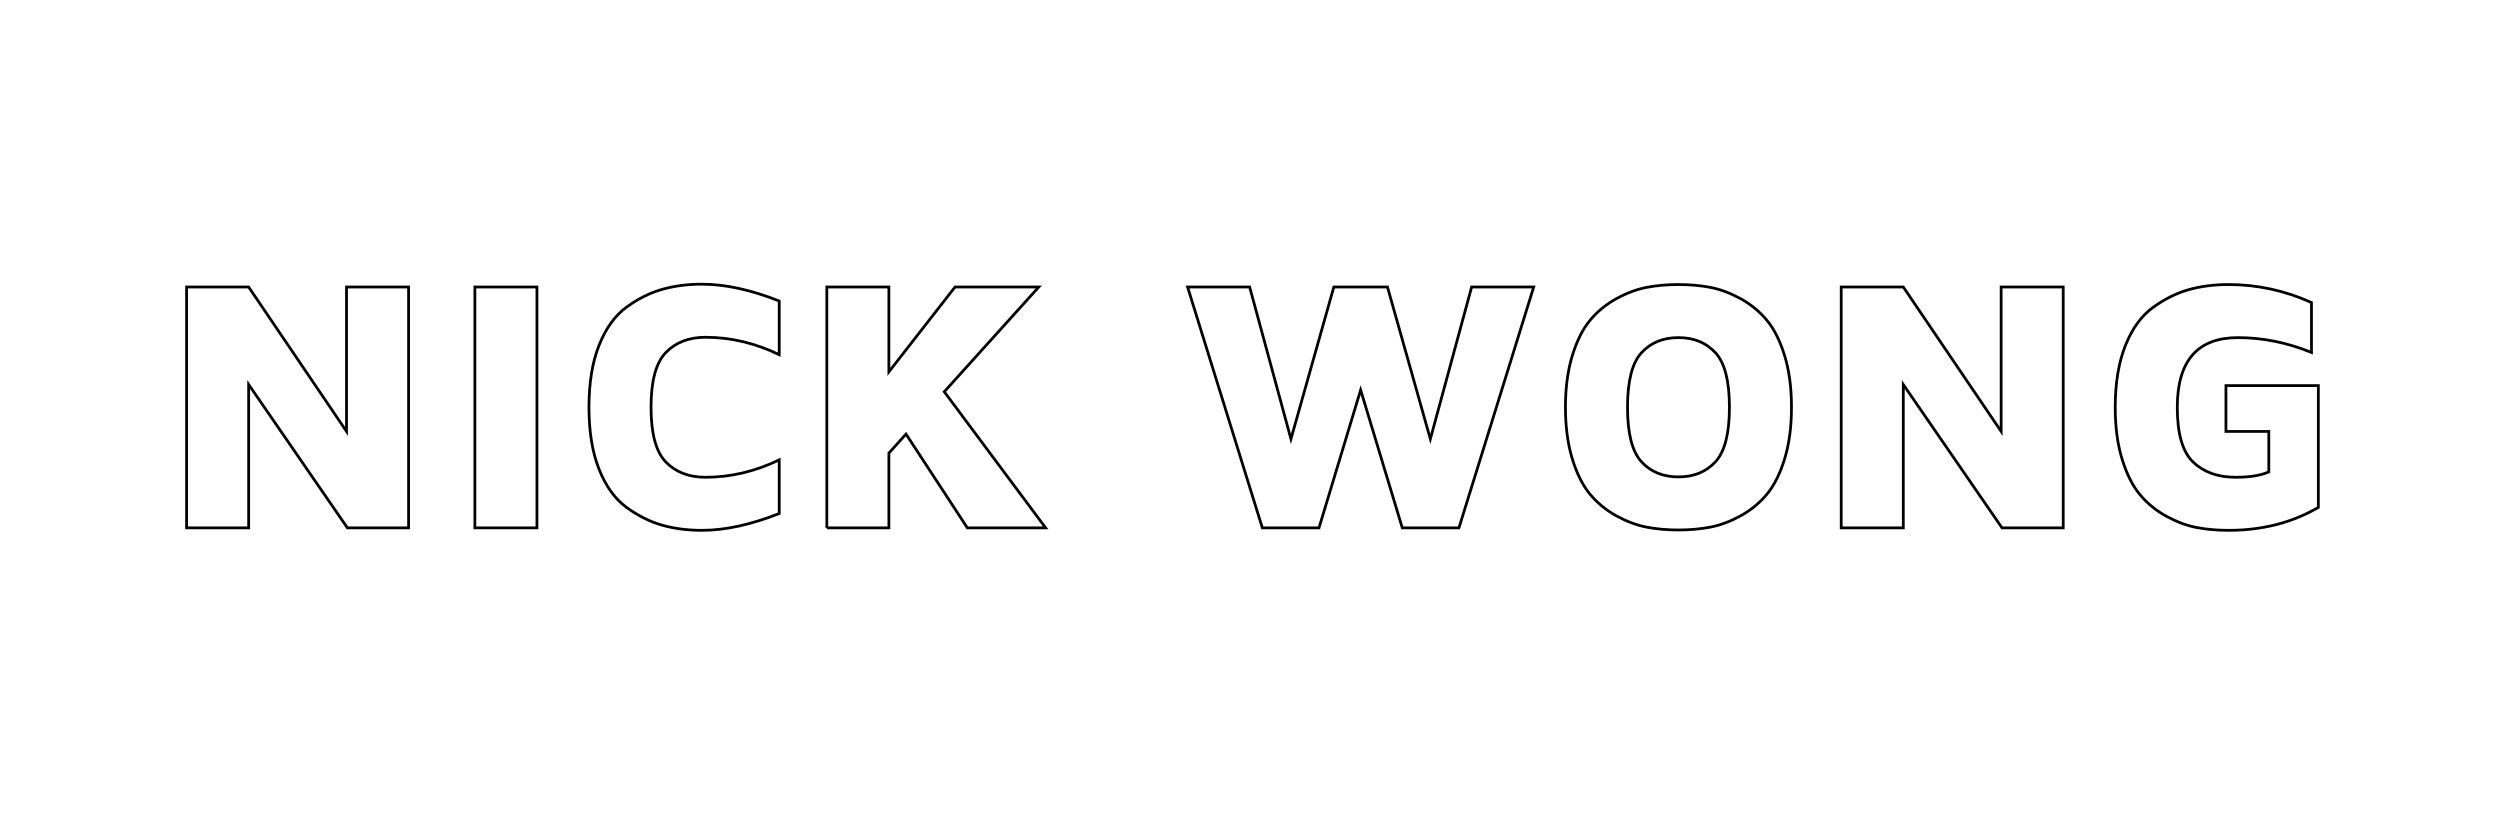
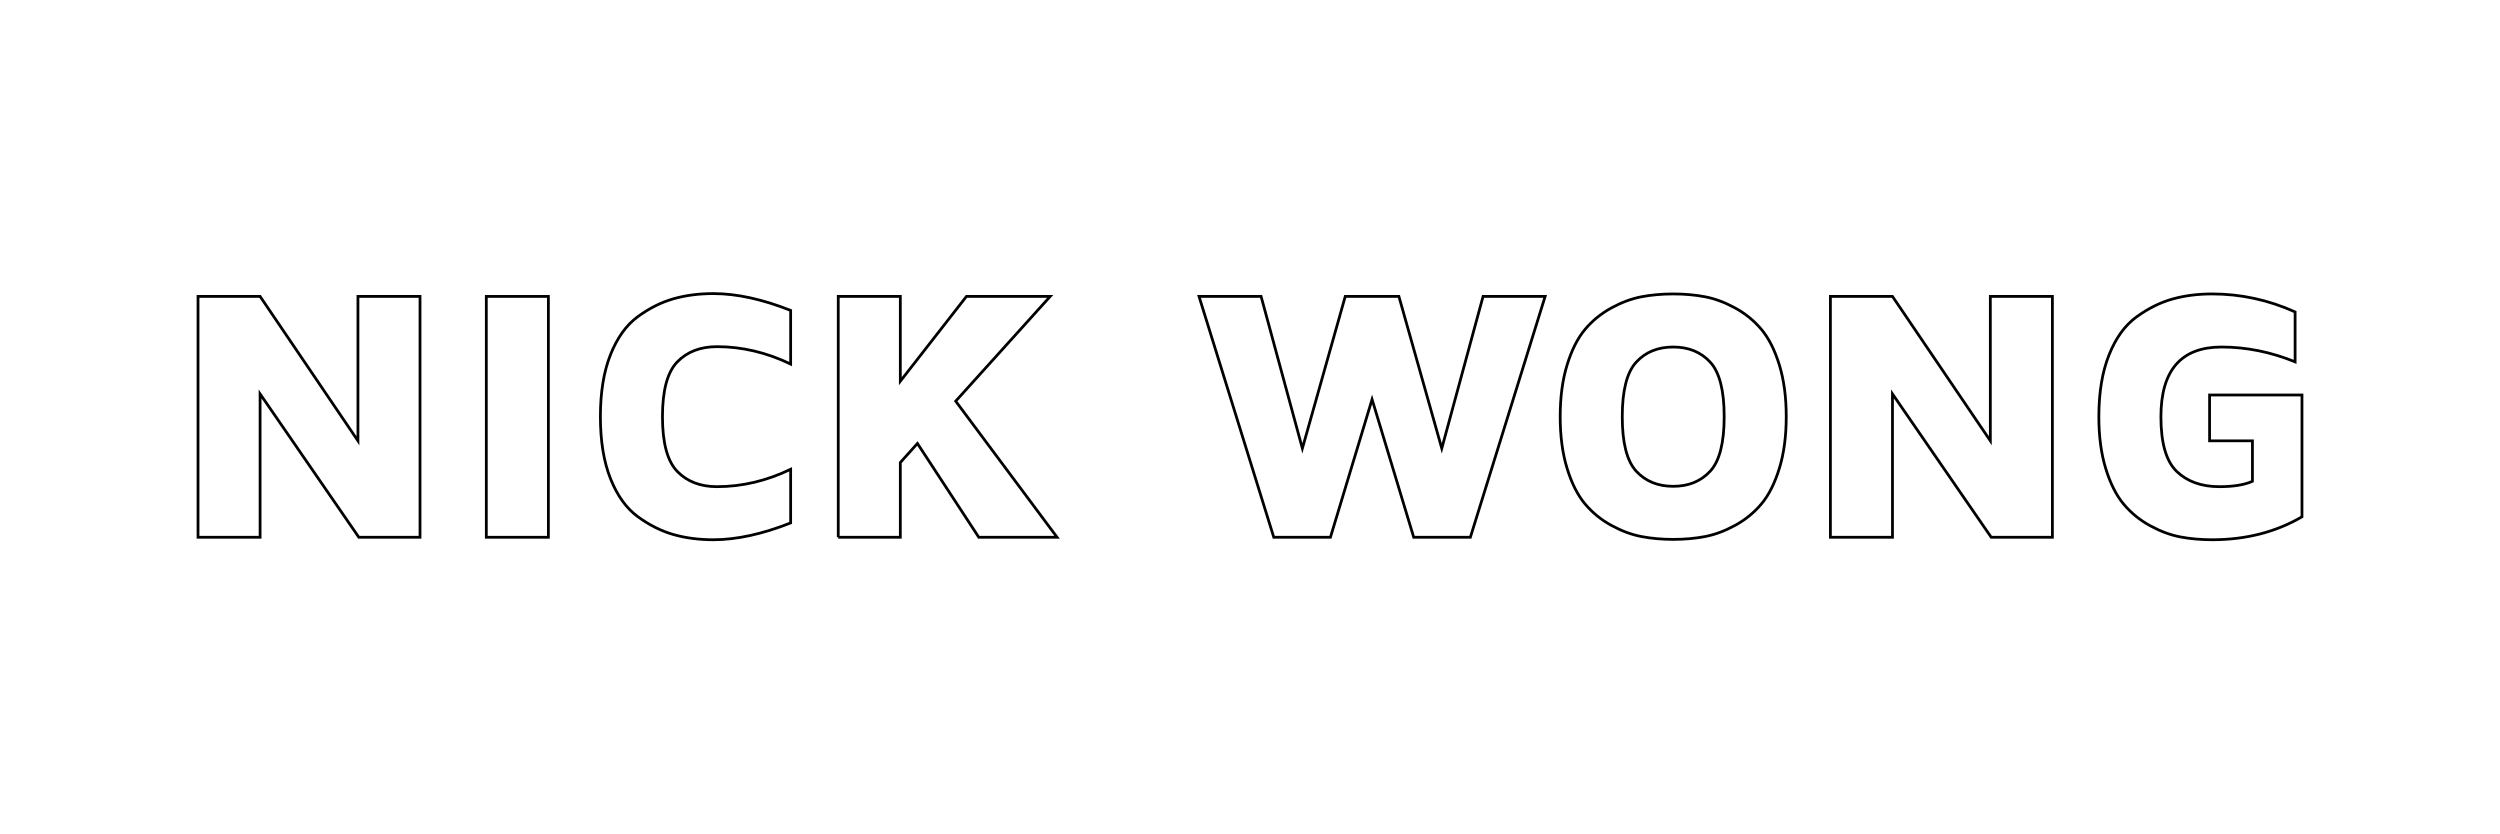
<svg xmlns="http://www.w3.org/2000/svg" version="1.1" id="Layer_1" x="0px" y="0px" viewBox="0 0 900 300" style="enable-background:new 0 0 900 300;" xml:space="preserve">
  <style type="text/css">
- 	.st0{fill:none;stroke:#000000;}
+ 	.st0{fill:none;stroke:#000000;stroke-miterlimit:10;}
</style>
  <g>
-     <path class="st0" d="M67.174,190.032v-86.709h22.344l35.229,51.987v-51.987h22.344v86.709h-22.027l-35.546-51.606v51.606H67.174z" />
-     <path class="st0" d="M170.958,190.032v-86.709h22.344v86.709H170.958z" />
-     <path class="st0" d="M215.677,168.974c-2.434-6.102-3.649-13.555-3.649-22.359c0-8.804,1.216-16.257,3.649-22.358   s5.724-10.663,9.871-13.683c4.146-3.019,8.41-5.151,12.791-6.397c4.379-1.245,9.172-1.868,14.377-1.868   c8.336,0,17.604,2.019,27.803,6.053v19.307c-8.676-4.168-17.52-6.253-26.533-6.253c-5.967,0-10.728,1.829-14.282,5.486   c-3.555,3.658-5.332,10.23-5.332,19.714c0,9.484,1.777,16.056,5.332,19.714c3.555,3.657,8.315,5.486,14.282,5.486   c9.014,0,17.857-2.084,26.533-6.253v19.307c-10.241,4.035-19.509,6.053-27.803,6.053c-5.205,0-9.998-0.623-14.377-1.868   c-4.381-1.246-8.645-3.379-12.791-6.397C221.4,179.636,218.11,175.075,215.677,168.974z" />
-     <path class="st0" d="M297.657,190.032v-86.709h22.344v30.532l23.804-30.532h30.151l-34.023,37.705l36.499,49.004h-28.184   l-22.09-33.77l-6.157,6.855v26.914H297.657z" />
-     <path class="st0" d="M427.53,103.323h22.344l14.865,54.717l15.437-54.717h19.313l15.437,54.717l14.865-54.717h22.344   l-26.918,86.709h-20.392l-14.993-49.639l-14.992,49.639h-20.392L427.53,103.323z" />
-     <path class="st0" d="M566.036,165.213c-1.65-5.374-2.476-11.573-2.476-18.599c0-7.024,0.825-13.224,2.476-18.599   c1.65-5.374,3.798-9.638,6.443-12.79c2.644-3.152,5.808-5.734,9.489-7.744s7.3-3.354,10.854-4.031   c3.555-0.677,7.363-1.016,11.426-1.016s7.871,0.339,11.426,1.016c3.555,0.678,7.173,2.021,10.854,4.031s6.845,4.592,9.489,7.744   s4.793,7.416,6.443,12.79c1.65,5.375,2.476,11.574,2.476,18.599c0,7.025-0.825,13.225-2.476,18.599   c-1.65,5.375-3.799,9.639-6.443,12.79c-2.645,3.153-5.808,5.735-9.489,7.744c-3.682,2.011-7.3,3.354-10.854,4.031   s-7.363,1.016-11.426,1.016s-7.871-0.339-11.426-1.016s-7.173-2.021-10.854-4.031c-3.682-2.009-6.846-4.591-9.489-7.744   C569.834,174.852,567.686,170.588,566.036,165.213z M590.919,127c-3.344,3.64-5.015,10.178-5.015,19.614   c0,9.438,1.671,15.976,5.015,19.614c3.343,3.64,7.786,5.459,13.33,5.459c5.543,0,9.986-1.819,13.33-5.459   c3.343-3.639,5.015-10.177,5.015-19.614c0-9.437-1.672-15.975-5.015-19.614c-3.344-3.639-7.787-5.459-13.33-5.459   C598.705,121.541,594.262,123.361,590.919,127z" />
-     <path class="st0" d="M662.838,190.032v-86.709h22.344l35.229,51.987v-51.987h22.344v86.709h-22.027l-35.546-51.606v51.606H662.838z   " />
-     <path class="st0" d="M761.48,146.681c0-8.748,1.219-16.175,3.658-22.281c2.438-6.106,5.736-10.671,9.893-13.692   c4.156-3.021,8.429-5.155,12.818-6.402c4.391-1.246,9.193-1.87,14.41-1.87c10.315,0,20.272,2.158,29.87,6.475v17.964   c-8.753-3.555-17.59-5.332-26.512-5.332c-14.53,0-21.794,8.379-21.794,25.137c0,9.461,1.9,16.016,5.702,19.664   c3.801,3.648,8.911,5.473,15.331,5.473c5.026,0,8.996-0.645,11.911-1.934v-14.57h-15.425v-16.504h33.262v43.854   c-9.43,5.508-20.211,8.261-32.346,8.261c-4.072,0-7.889-0.339-11.451-1.017c-3.562-0.679-7.189-2.023-10.879-4.037   c-3.689-2.012-6.86-4.597-9.511-7.754c-2.651-3.157-4.804-7.427-6.458-12.809C762.306,159.924,761.48,153.716,761.48,146.681z" />
+     <path class="st0" d="M71.288,193.418v-86.709h22.344l35.229,51.987v-51.987h22.344v86.709h-22.027l-35.546-51.606v51.606H71.288z" />
+     <path class="st0" d="M175.072,193.418v-86.709h22.344v86.709H175.072z" />
+     <path class="st0" d="M219.791,172.359c-2.434-6.102-3.649-13.555-3.649-22.359c0-8.804,1.216-16.257,3.649-22.358   s5.724-10.663,9.871-13.683c4.146-3.019,8.41-5.151,12.791-6.397c4.379-1.245,9.172-1.868,14.377-1.868   c8.336,0,17.604,2.019,27.803,6.053v19.307c-8.676-4.168-17.52-6.253-26.533-6.253c-5.967,0-10.728,1.829-14.282,5.486   c-3.555,3.658-5.332,10.23-5.332,19.714c0,9.484,1.777,16.056,5.332,19.714c3.555,3.657,8.315,5.486,14.282,5.486   c9.014,0,17.857-2.084,26.533-6.253v19.307c-10.241,4.035-19.509,6.053-27.803,6.053c-5.205,0-9.998-0.623-14.377-1.868   c-4.381-1.246-8.645-3.379-12.791-6.397C225.515,183.021,222.225,178.461,219.791,172.359z" />
+     <path class="st0" d="M301.772,193.418v-86.709h22.344v30.532l23.804-30.532h30.151l-34.023,37.705l36.499,49.004h-28.184   l-22.09-33.77l-6.157,6.855v26.914H301.772z" />
+     <path class="st0" d="M431.645,106.709h22.344l14.865,54.717l15.437-54.717h19.313l15.437,54.717l14.865-54.717h22.344   l-26.918,86.709H508.94l-14.993-49.639l-14.992,49.639h-20.392L431.645,106.709z" />
+     <path class="st0" d="M564.146,168.599c-1.65-5.374-2.476-11.573-2.476-18.599c0-7.024,0.825-13.224,2.476-18.599   c1.65-5.374,3.798-9.638,6.443-12.79c2.644-3.152,5.808-5.734,9.489-7.744s7.3-3.354,10.854-4.031   c3.555-0.677,7.363-1.016,11.426-1.016s7.871,0.339,11.426,1.016c3.555,0.678,7.173,2.021,10.854,4.031s6.845,4.592,9.489,7.744   s4.793,7.416,6.443,12.79c1.65,5.375,2.476,11.574,2.476,18.599c0,7.025-0.825,13.225-2.476,18.599   c-1.65,5.375-3.799,9.639-6.443,12.79c-2.645,3.153-5.808,5.735-9.489,7.744c-3.682,2.011-7.3,3.354-10.854,4.031   s-7.363,1.016-11.426,1.016s-7.871-0.339-11.426-1.016s-7.173-2.021-10.854-4.031c-3.682-2.009-6.846-4.591-9.489-7.744   C567.944,178.237,565.796,173.974,564.146,168.599z M589.029,130.386c-3.344,3.64-5.015,10.178-5.015,19.614   c0,9.438,1.671,15.976,5.015,19.614c3.343,3.64,7.786,5.459,13.33,5.459c5.543,0,9.986-1.819,13.33-5.459   c3.343-3.639,5.015-10.177,5.015-19.614c0-9.437-1.672-15.975-5.015-19.614c-3.344-3.639-7.787-5.459-13.33-5.459   C596.815,124.927,592.371,126.747,589.029,130.386z" />
+     <path class="st0" d="M658.946,193.418v-86.709h22.344l35.229,51.987v-51.987h22.344v86.709h-22.027l-35.546-51.606v51.606H658.946z   " />
+     <path class="st0" d="M755.587,150.066c0-8.748,1.219-16.175,3.658-22.281c2.438-6.106,5.736-10.671,9.893-13.692   c4.156-3.021,8.429-5.155,12.818-6.402c4.391-1.246,9.193-1.87,14.41-1.87c10.315,0,20.272,2.158,29.87,6.475v17.964   c-8.753-3.555-17.59-5.332-26.512-5.332c-14.53,0-21.794,8.379-21.794,25.137c0,9.461,1.9,16.016,5.702,19.664   c3.801,3.648,8.911,5.473,15.331,5.473c5.026,0,8.996-0.645,11.911-1.934v-14.57H795.45v-16.504h33.262v43.854   c-9.43,5.508-20.211,8.261-32.346,8.261c-4.072,0-7.889-0.339-11.451-1.017c-3.562-0.679-7.189-2.023-10.879-4.037   c-3.689-2.012-6.86-4.597-9.511-7.754c-2.651-3.157-4.804-7.427-6.458-12.809C756.413,163.31,755.587,157.102,755.587,150.066z" />
  </g>
</svg>
